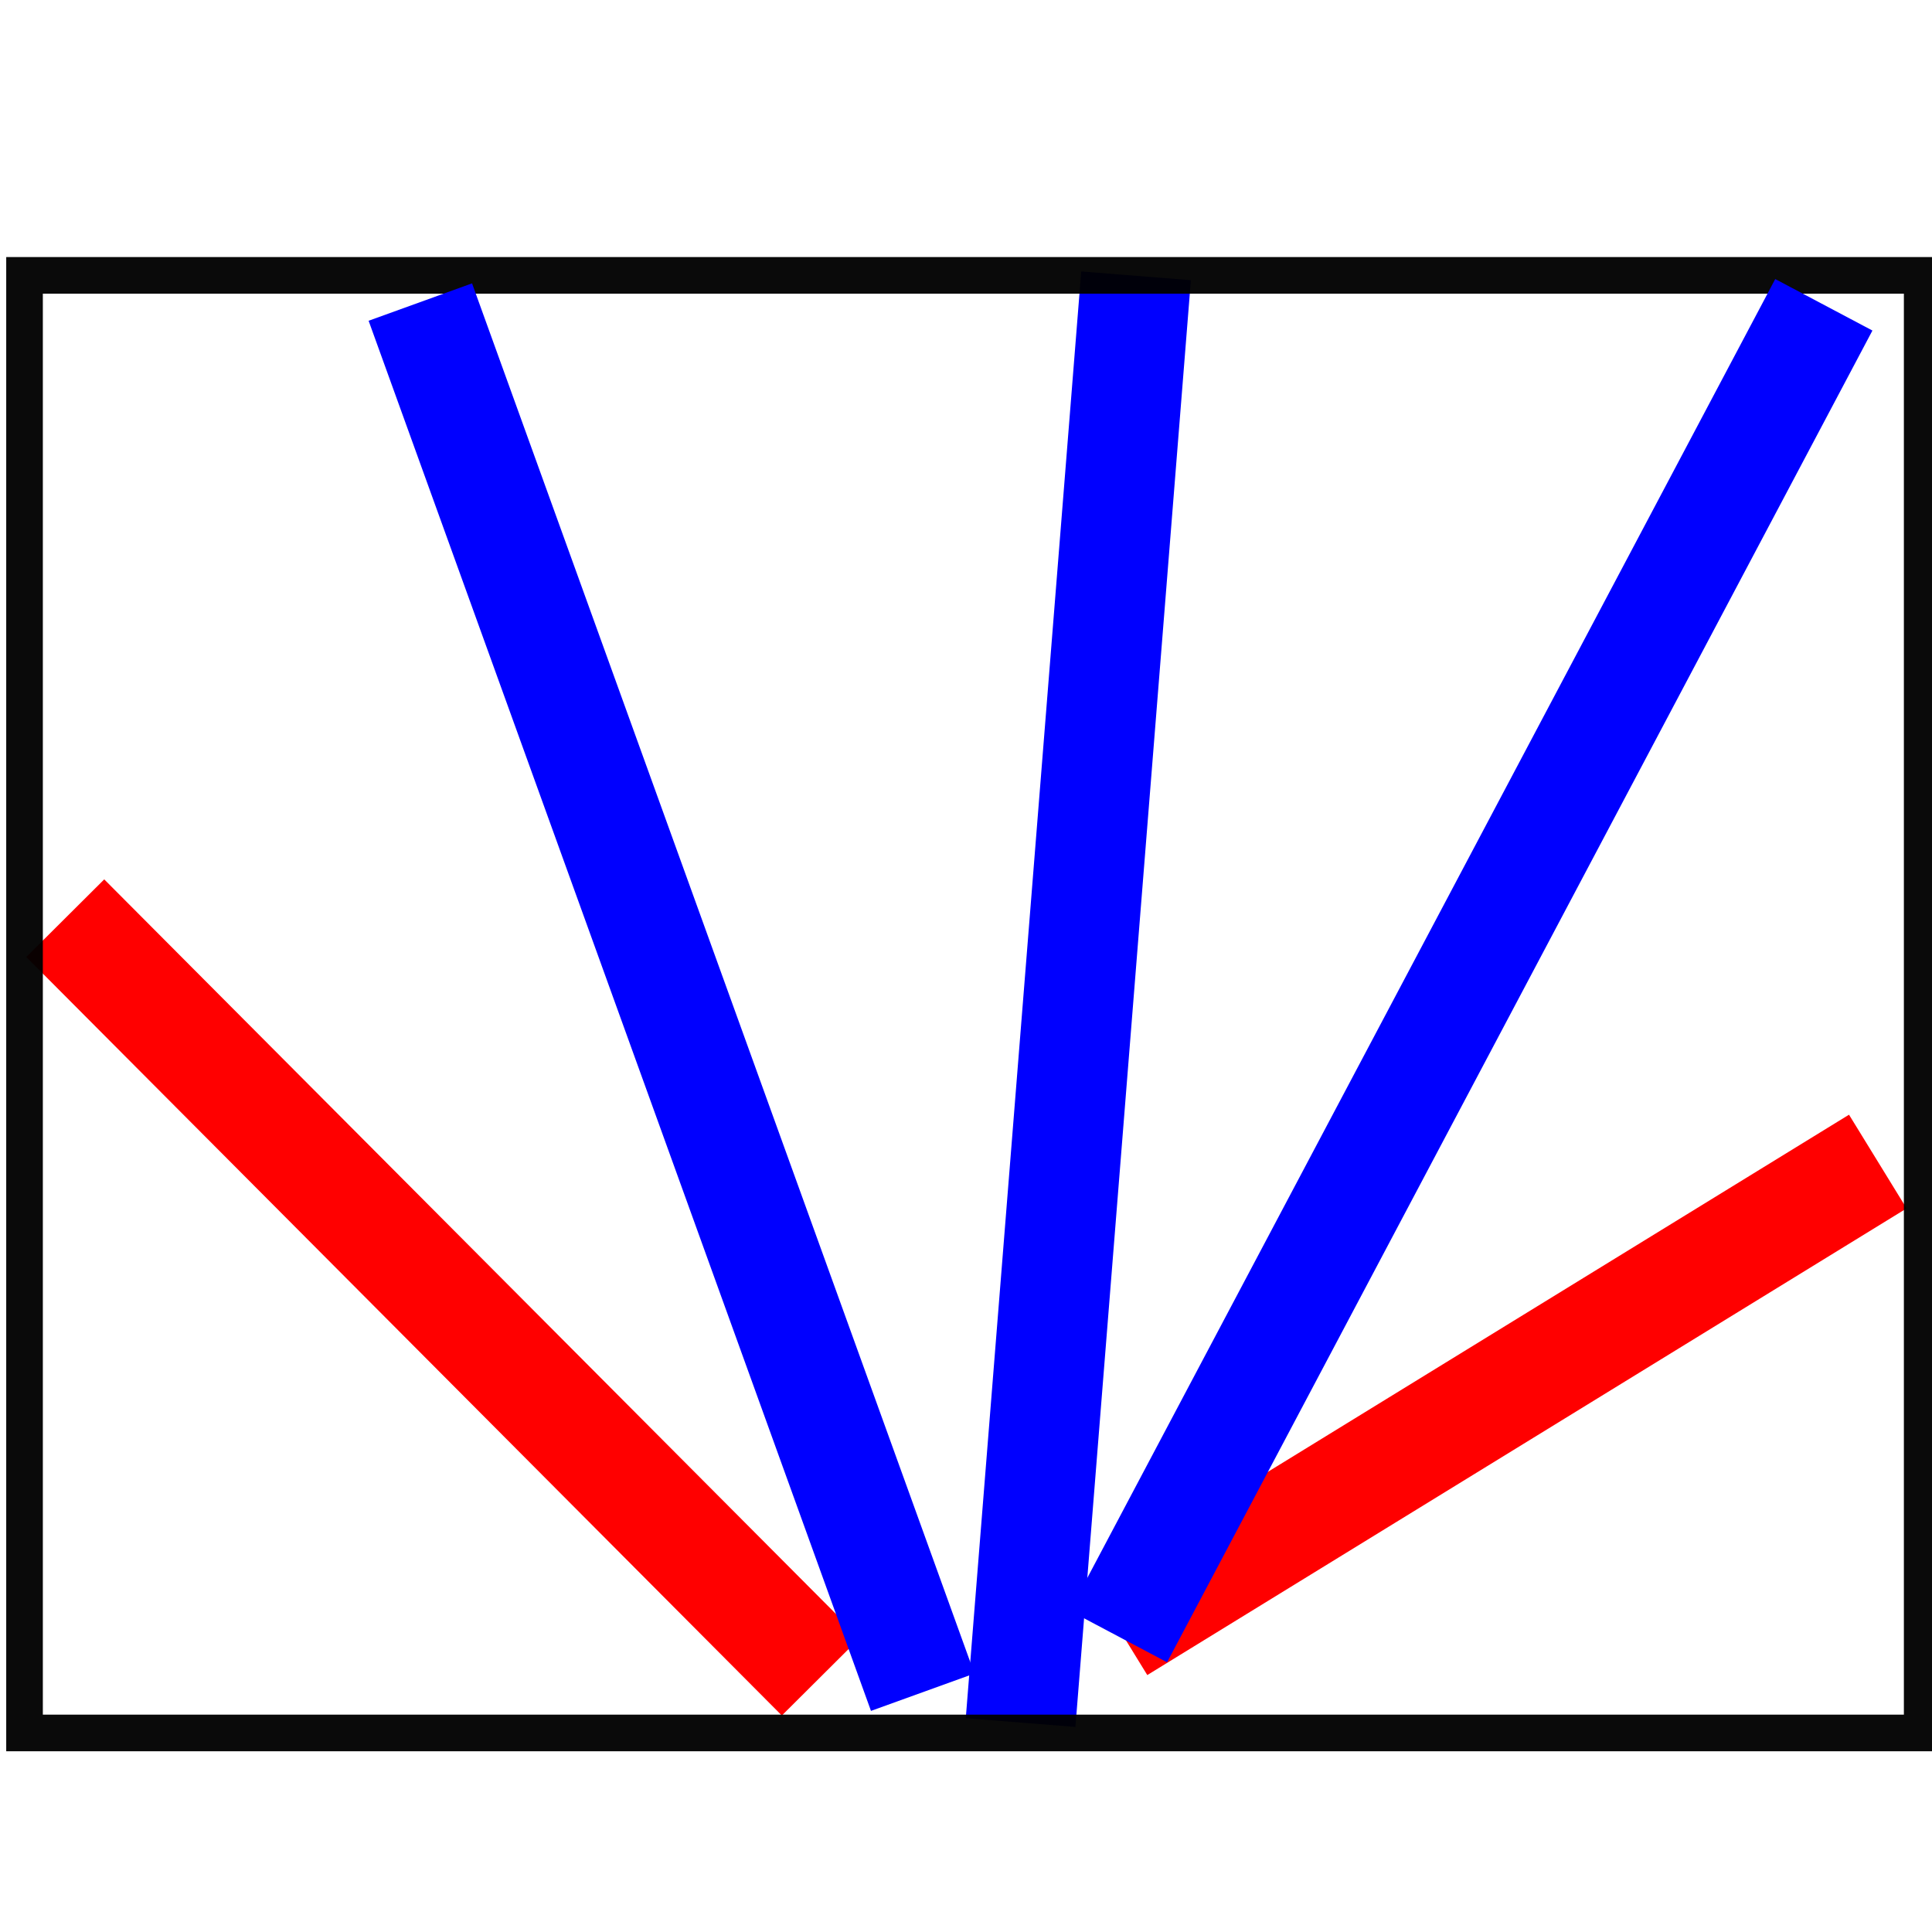
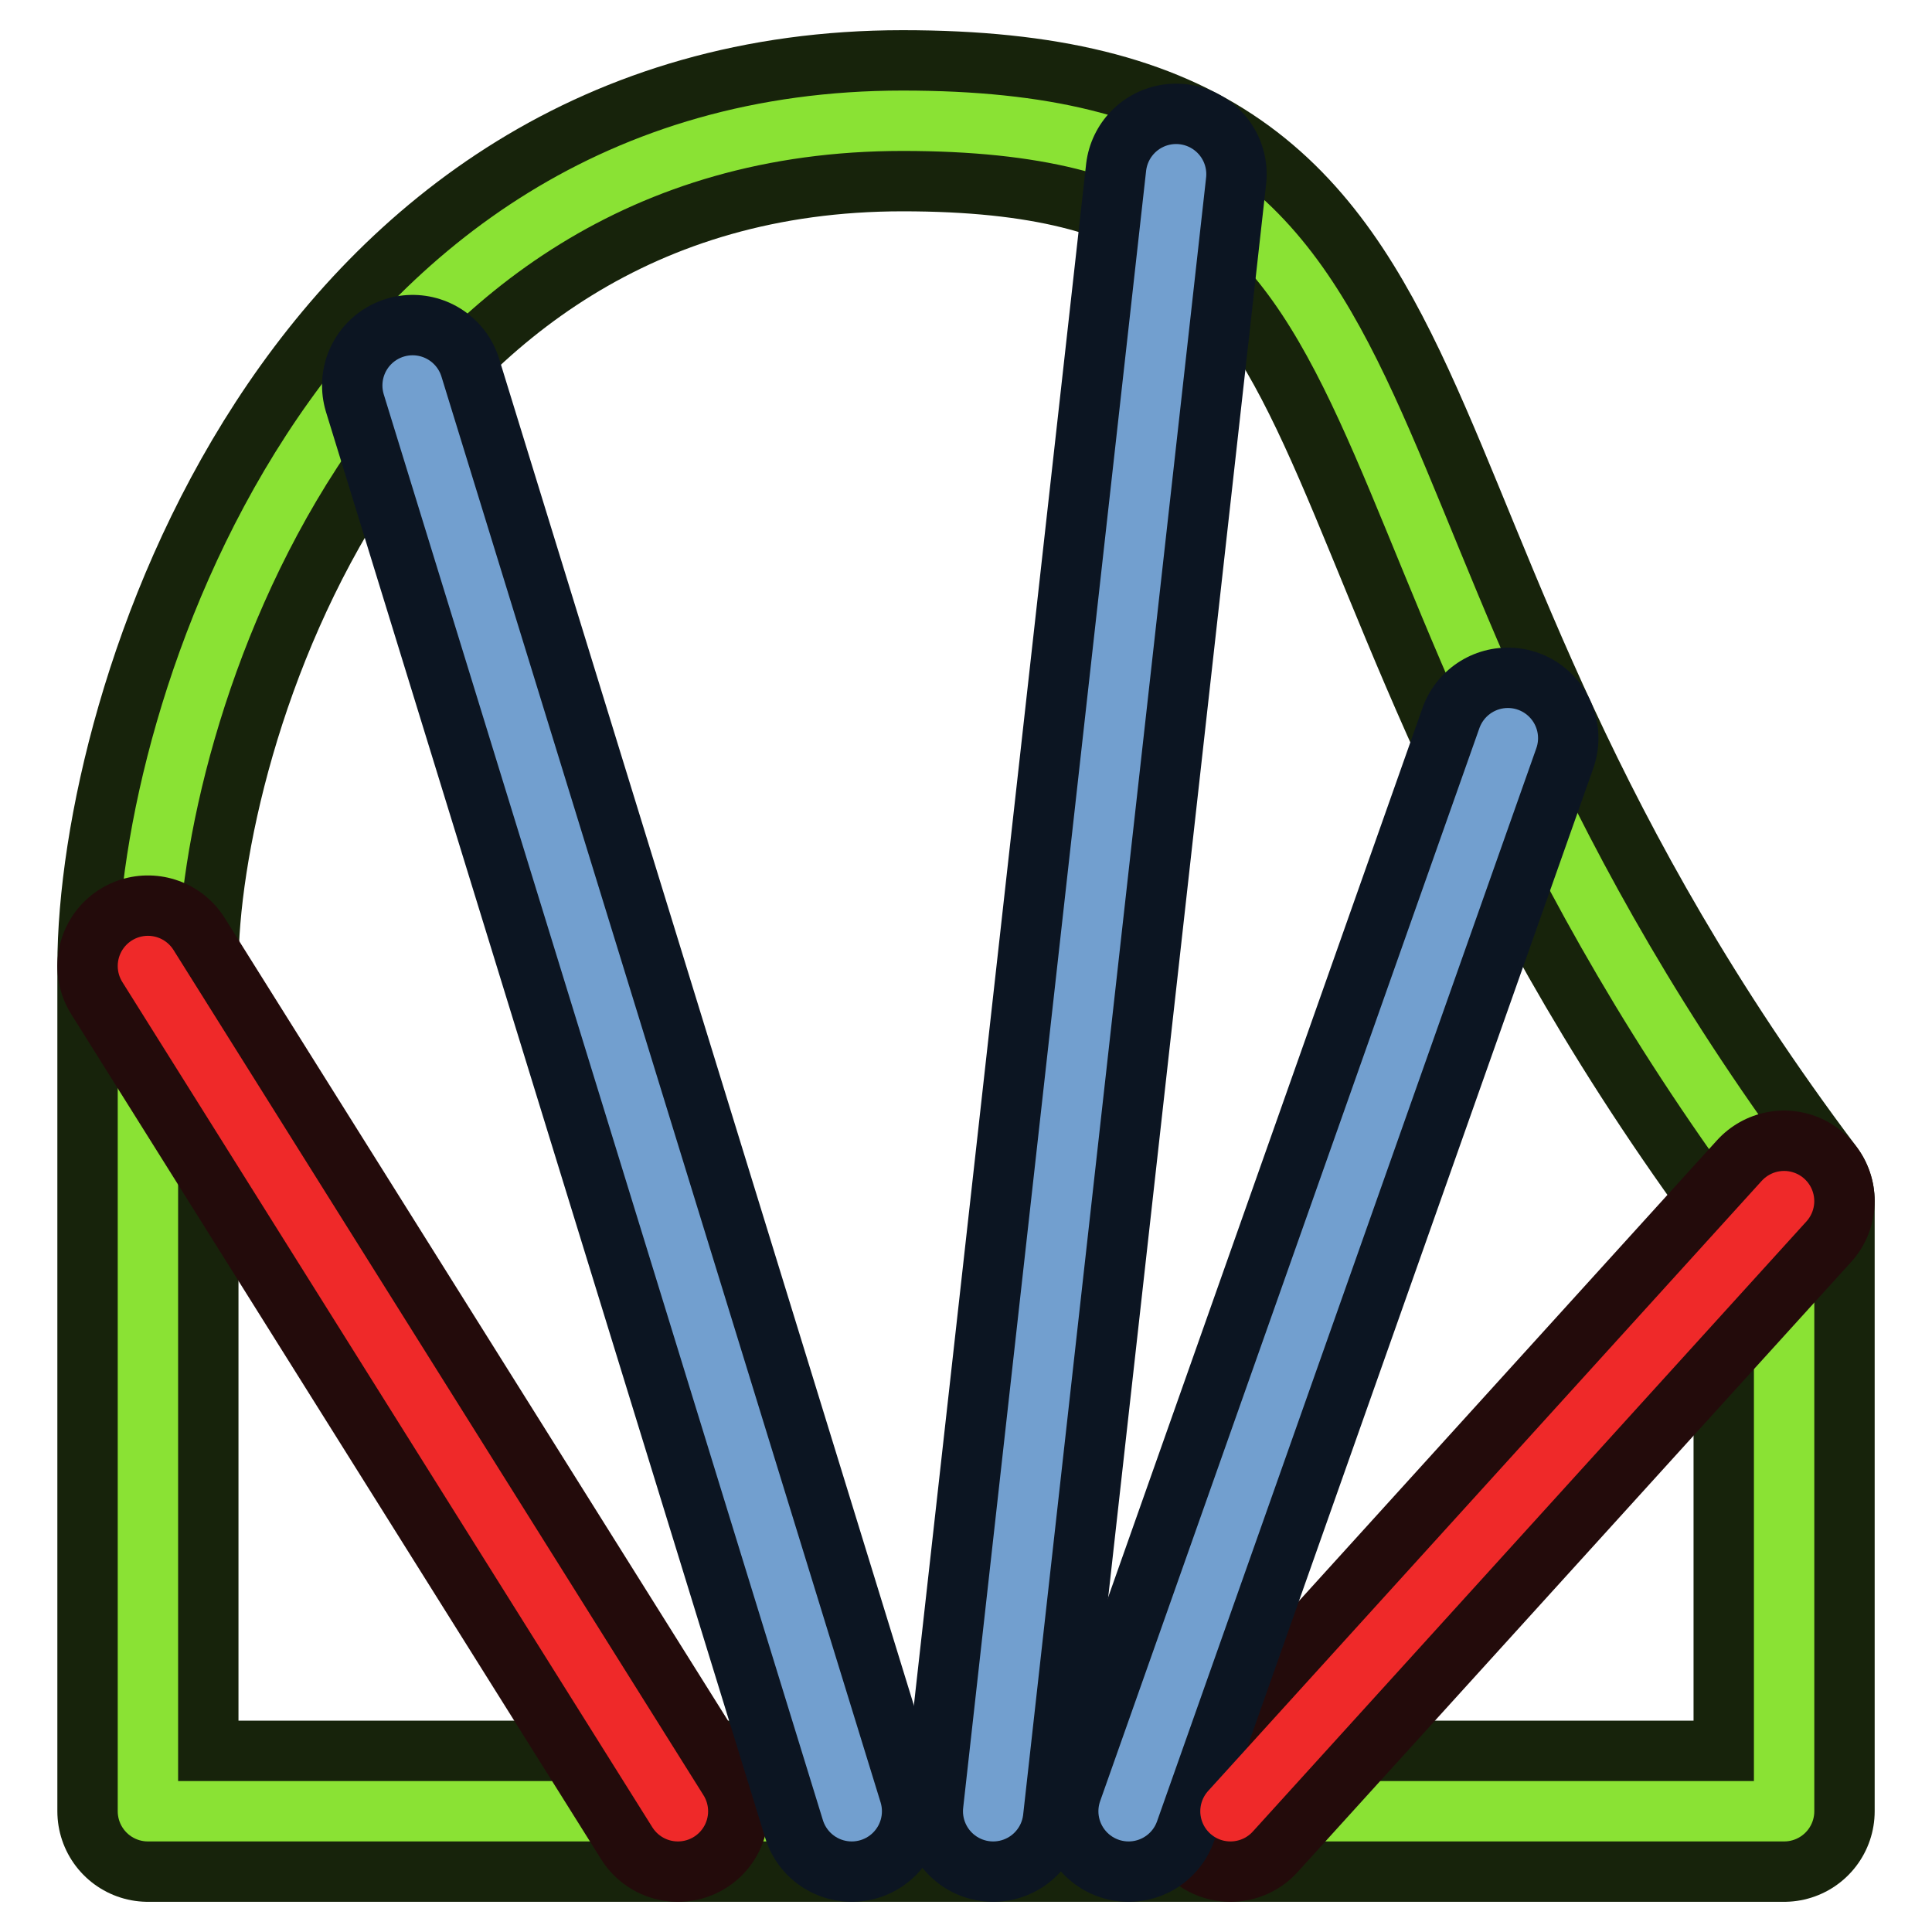
- <svg xmlns="http://www.w3.org/2000/svg" width="64" height="64" viewBox="0 0 16.933 16.933" version="1.1" id="svg8">
-   <defs id="defs2">
-     </defs>
-   <g id="layer1" transform="translate(0,-280.0666)">
-     <path style="fill:none;stroke:#ff0000;stroke-width:0.964;stroke-linecap:butt;stroke-linejoin:miter;stroke-miterlimit:4;stroke-dasharray:none;stroke-opacity:1" d="m 0.572,288.114 c 2.207,2.216 4.415,4.432 6.622,6.648" id="path4485" />
-     <path style="fill:none;stroke:#ff0000;stroke-width:0.964;stroke-linecap:butt;stroke-linejoin:miter;stroke-miterlimit:4;stroke-dasharray:none;stroke-opacity:1" d="m 9.803,294.337 c 2.219,-1.364 4.437,-2.727 6.655,-4.09" id="path4489" />
-     <path style="fill:none;stroke:#0000ff;stroke-width:0.964;stroke-linecap:butt;stroke-linejoin:miter;stroke-miterlimit:4;stroke-dasharray:none;stroke-opacity:1" d="M 9.957,282.484 C 9.62,286.711 9.282,290.937 8.945,295.164" id="path4509" />
-     <rect style="opacity:0.96;fill:none;stroke:#000000;stroke-width:0.321;stroke-miterlimit:4;stroke-dasharray:none;stroke-dashoffset:0" id="rect4647" width="16.632" height="12.775" x="0.215" y="282.48" />
-     <path style="fill:none;stroke:#0000ff;stroke-width:0.964;stroke-linecap:butt;stroke-linejoin:miter;stroke-miterlimit:4;stroke-dasharray:none;stroke-opacity:1" d="m 3.684,282.714 c 1.468,4.061 2.936,8.123 4.403,12.184" id="path4649" />
-     <path style="fill:none;stroke:#0000ff;stroke-width:0.964;stroke-linecap:butt;stroke-linejoin:miter;stroke-miterlimit:4;stroke-dasharray:none;stroke-opacity:1" d="m 15.985,282.738 c -2.061,3.89 -4.121,7.781 -6.182,11.672" id="path4653" />
-   </g>
+ <svg xmlns="http://www.w3.org/2000/svg" width="64" height="64" id="svg2869" version="1.1" viewBox="0 0 64 64">
+   <defs id="defs2871">
+     <linearGradient id="linearGradient5">
+       <stop style="stop-color:#ef2929;stop-opacity:1;" offset="0" id="stop19" />
+       <stop style="stop-color:#ef2929;stop-opacity:0;" offset="1" id="stop20" />
+     </linearGradient>
+     <linearGradient id="swatch18">
+       <stop style="stop-color:#ef2929;stop-opacity:1;" offset="0" id="stop18" />
+     </linearGradient>
+     <linearGradient id="swatch15">
+       <stop style="stop-color:#3d0000;stop-opacity:1;" offset="0" id="stop15" />
+     </linearGradient>
+     <linearGradient id="linearGradient5-1">
+       <stop style="stop-color:#ef2929;stop-opacity:1;" offset="0" id="stop5" />
+       <stop style="stop-color:#ef2929;stop-opacity:0;" offset="1" id="stop6" />
+     </linearGradient>
+     <linearGradient id="linearGradient3836-9">
+       <stop style="stop-color:#a40000;stop-opacity:1" offset="0" id="stop3838-8" />
+       <stop style="stop-color:#ef2929;stop-opacity:1" offset="1" id="stop3840-1" />
+     </linearGradient>
+   </defs>
+   <path style="fill:none;stroke:#17230b;stroke-width:6;stroke-linecap:round;stroke-linejoin:round;stroke-dasharray:none;stroke-opacity:1;font-variation-settings:normal;opacity:1;vector-effect:none;fill-opacity:1;stroke-miterlimit:4;stroke-dashoffset:0;-inkscape-stroke:none;stop-color:#000000;stop-opacity:1" d="M 4.9,60 V 32 c 0,-8.125 6.125,-28 25,-28 18.875,0 12.353,13.378 29.201,35.789 V 60 Z" id="path43" />
+   <path style="fill:none;stroke:#8ae234;stroke-width:2;stroke-linecap:round;stroke-linejoin:round;stroke-dasharray:none;stroke-opacity:1;font-variation-settings:normal;opacity:1;vector-effect:none;fill-opacity:1;stroke-miterlimit:4;stroke-dashoffset:0;-inkscape-stroke:none;stop-color:#000000;stop-opacity:1" d="M 4.9,60 V 32 c 0,-8.125 6.125,-28 25,-28 18.875,0 12.353,13.378 29.201,35.789 V 60 Z" id="path42" />
+   <path style="fill:none;stroke:#230b0b;stroke-width:6;stroke-linecap:round;stroke-linejoin:round;stroke-miterlimit:4;stroke-dasharray:none;stroke-opacity:1" d="M 4.9,32 C 10.752,41.334 16.605,50.667 22.457,60" id="path44" />
+   <path style="fill:none;stroke:#230b0b;stroke-width:6;stroke-linecap:round;stroke-linejoin:round;stroke-miterlimit:4;stroke-dasharray:none;stroke-opacity:1" d="M 40.761,60 C 46.876,53.262 52.989,46.525 59.1,39.789" id="path45" />
+   <path style="fill:none;stroke:#0c1522;stroke-width:6;stroke-linecap:round;stroke-linejoin:round;stroke-miterlimit:4;stroke-dasharray:none;stroke-opacity:1;font-variation-settings:normal;opacity:1;vector-effect:none;fill-opacity:1;stroke-dashoffset:0;-inkscape-stroke:none;stop-color:#000000;stop-opacity:1" d="M 38.96,5.771 C 36.94,23.846 34.92,41.922 32.9,60" id="path46" />
+   <path style="fill:none;stroke:#0c1522;stroke-width:6;stroke-linecap:round;stroke-linejoin:round;stroke-miterlimit:4;stroke-dasharray:none;stroke-opacity:1;font-variation-settings:normal;opacity:1;vector-effect:none;fill-opacity:1;stroke-dashoffset:0;-inkscape-stroke:none;stop-color:#000000;stop-opacity:1" d="m 13.668,12.769 c 4.849,15.743 9.698,31.487 14.547,47.231" id="path47" />
+   <path style="fill:none;stroke:#0c1522;stroke-width:6;stroke-linecap:round;stroke-linejoin:round;stroke-miterlimit:4;stroke-dasharray:none;stroke-opacity:1;font-variation-settings:normal;opacity:1;vector-effect:none;fill-opacity:1;stroke-dashoffset:0;-inkscape-stroke:none;stop-color:#000000;stop-opacity:1" d="M 49.95,24.453 C 45.763,36.301 41.575,48.15 37.386,60" id="path48" />
+   <path style="fill:none;stroke:#ef2929;stroke-width:2;stroke-linecap:round;stroke-linejoin:round;stroke-miterlimit:4;stroke-dasharray:none;stroke-opacity:1" d="M 4.9,32 C 10.752,41.334 16.605,50.667 22.457,60" id="path4485" />
+   <path style="fill:none;stroke:#ef2929;stroke-width:2;stroke-linecap:round;stroke-linejoin:round;stroke-miterlimit:4;stroke-dasharray:none;stroke-opacity:1" d="M 40.761,60 C 46.876,53.262 52.989,46.525 59.1,39.789" id="path4489" />
+   <path style="fill:none;stroke:#729fcf;stroke-width:2;stroke-linecap:round;stroke-linejoin:round;stroke-miterlimit:4;stroke-dasharray:none;stroke-opacity:1;font-variation-settings:normal;opacity:1;vector-effect:none;fill-opacity:1;stroke-dashoffset:0;-inkscape-stroke:none;stop-color:#000000;stop-opacity:1" d="M 38.96,5.771 C 36.94,23.846 34.92,41.922 32.9,60" id="path4509" />
+   <path style="fill:none;stroke:#729fcf;stroke-width:2;stroke-linecap:round;stroke-linejoin:round;stroke-miterlimit:4;stroke-dasharray:none;stroke-opacity:1;font-variation-settings:normal;opacity:1;vector-effect:none;fill-opacity:1;stroke-dashoffset:0;-inkscape-stroke:none;stop-color:#000000;stop-opacity:1" d="m 13.668,12.769 c 4.849,15.743 9.698,31.487 14.547,47.231" id="path4649" />
+   <path style="fill:none;stroke:#729fcf;stroke-width:2;stroke-linecap:round;stroke-linejoin:round;stroke-miterlimit:4;stroke-dasharray:none;stroke-opacity:1;font-variation-settings:normal;opacity:1;vector-effect:none;fill-opacity:1;stroke-dashoffset:0;-inkscape-stroke:none;stop-color:#000000;stop-opacity:1" d="M 49.95,24.453 C 45.763,36.301 41.575,48.15 37.386,60" id="path4653" />
</svg>
